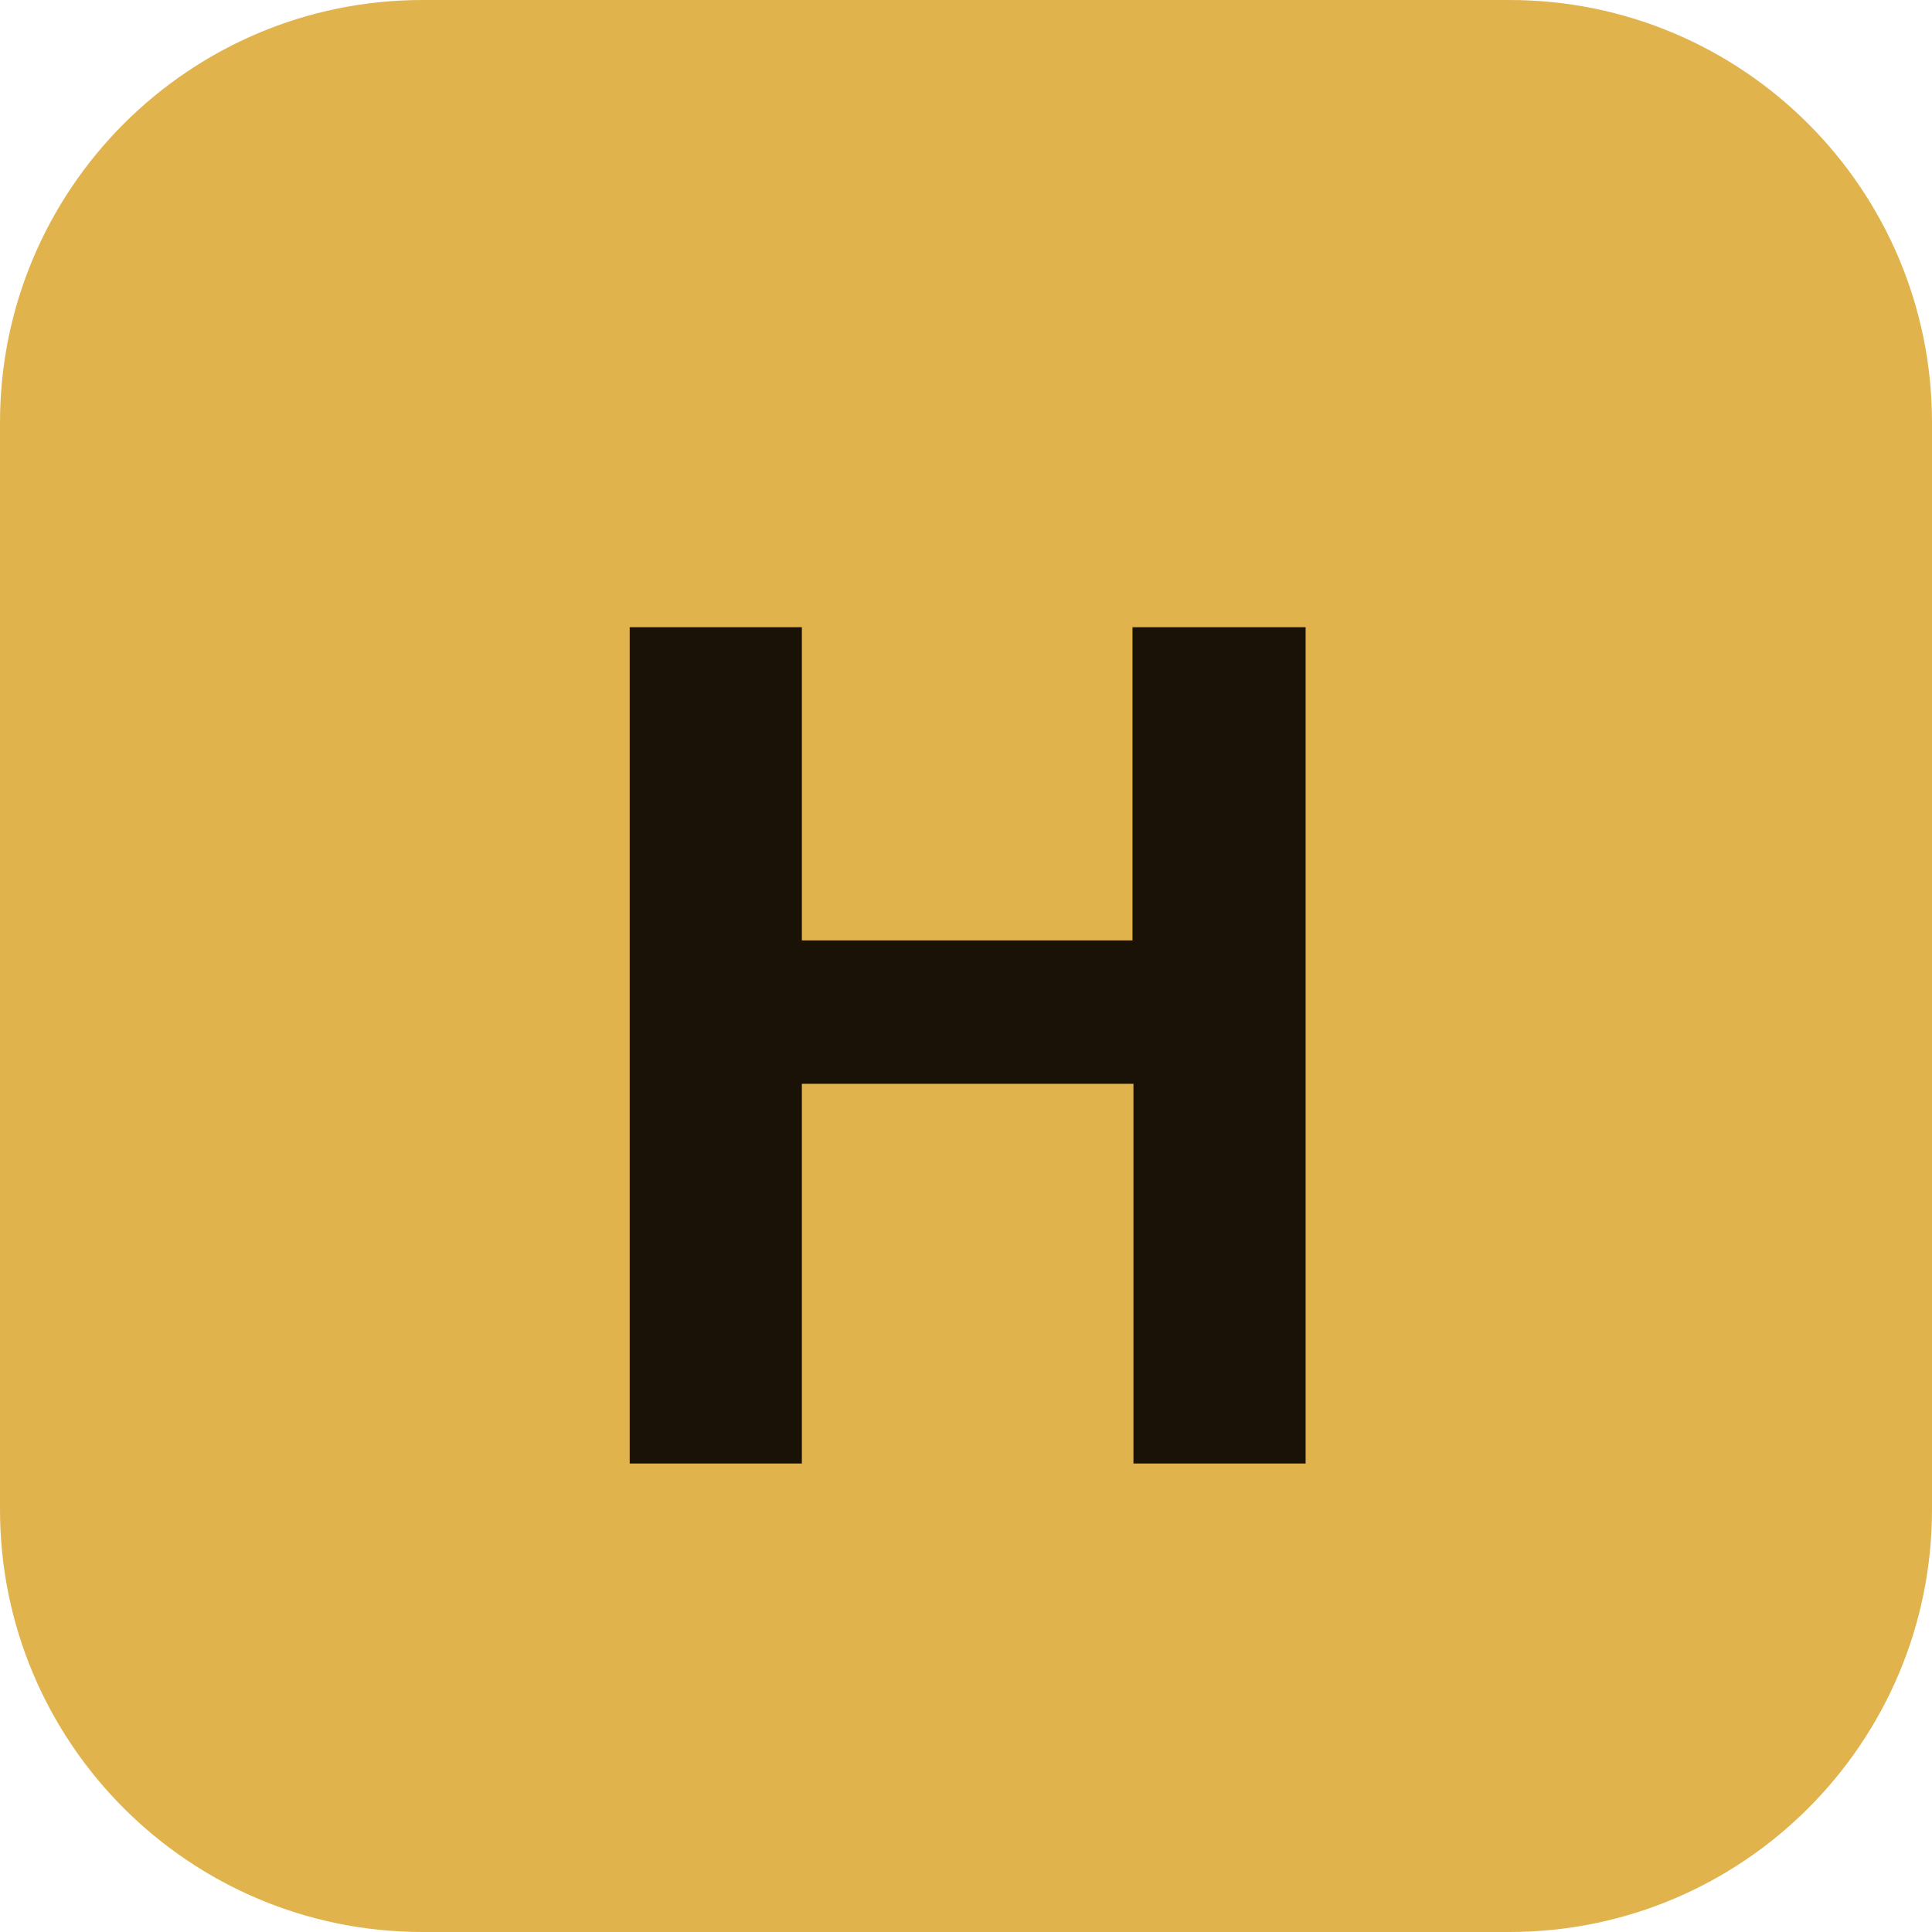
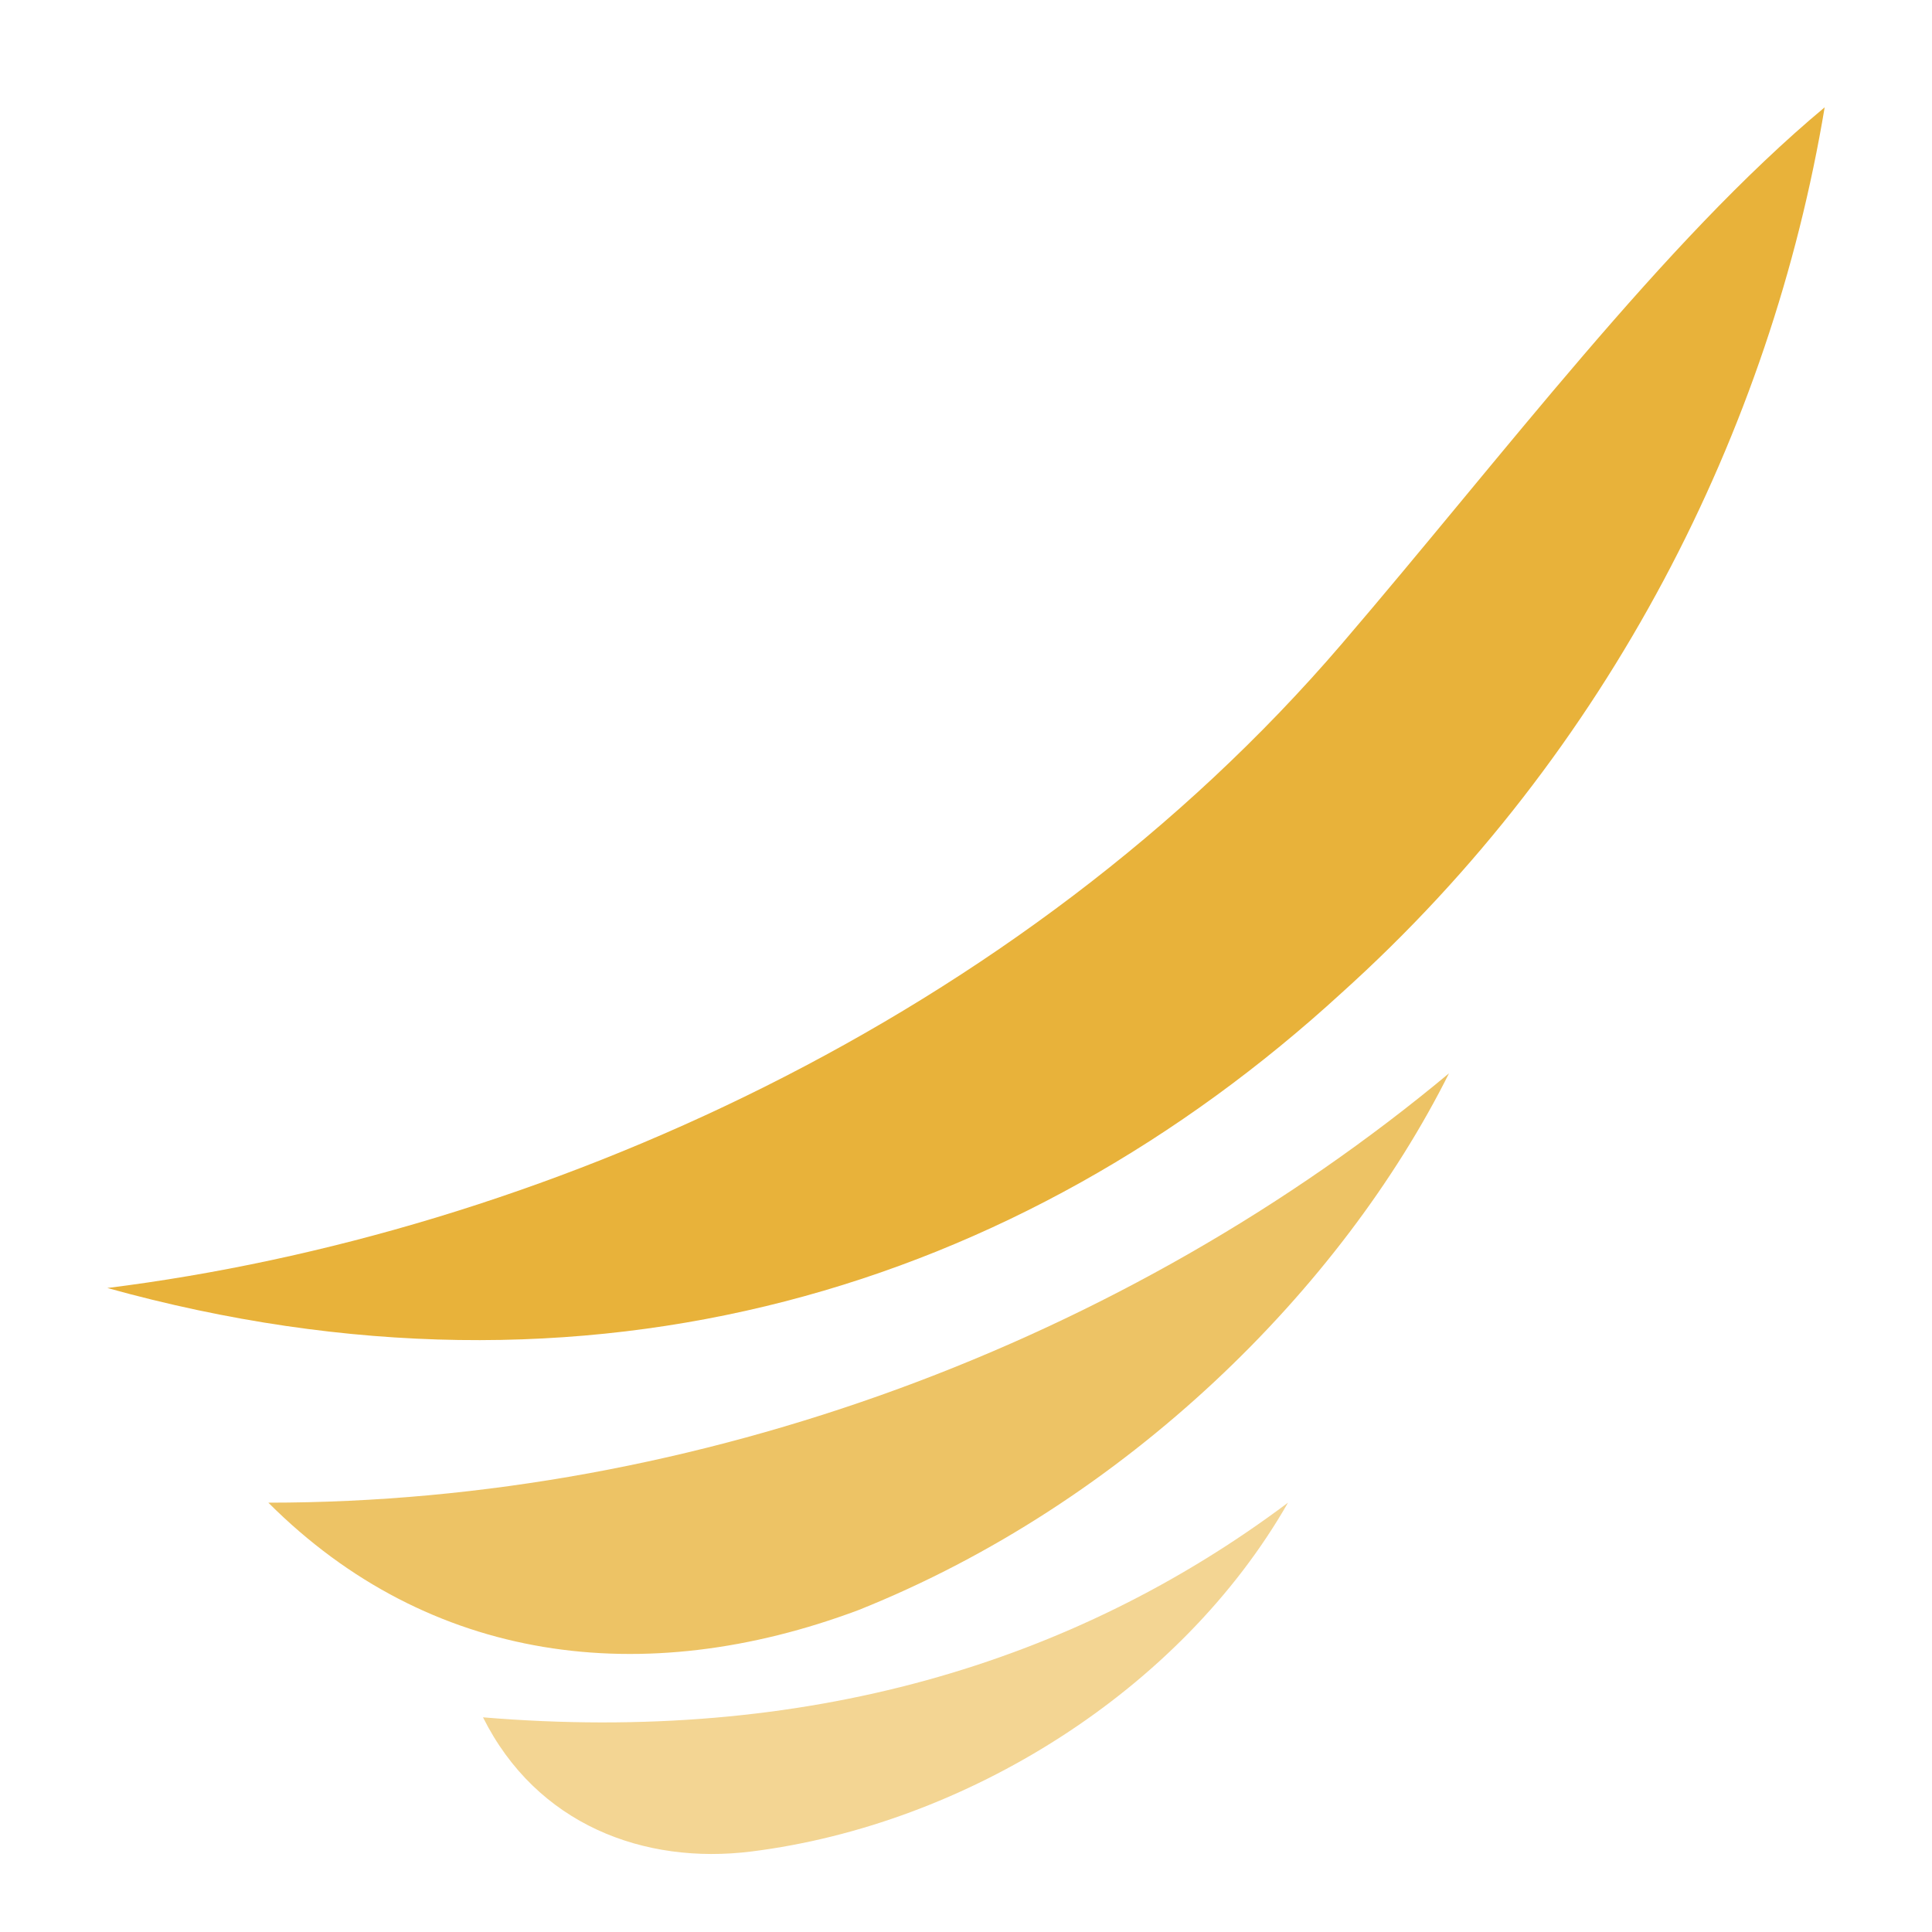
- <svg xmlns="http://www.w3.org/2000/svg" viewBox="0 0 64 64">
-   <rect width="64" height="64" rx="14" fill="#e0b34c" />
-   <text x="50%" y="55%" font-family="Segoe UI, Helvetica, Arial, sans-serif" font-size="38" font-weight="800" fill="#1a1206" text-anchor="middle" dominant-baseline="middle">H</text>
+ <svg xmlns="http://www.w3.org/2000/svg" viewBox="14 18 72 72">
+   <path d="M18 66 C 34 64, 52 56, 64 42 C 70 35, 76 27, 82 22 C 80 34, 74 46, 64 55 C 52 66, 36 71, 18 66 Z" fill="#E8B23A" />
+   <path d="M24 74 C 40 74, 56 68, 68 58 C 64 66, 56 74, 46 78 C 38 81, 30 80, 24 74 Z" fill="#E8B23A" fill-opacity=".78" />
+   <path d="M32 82 C 44 83, 54 80, 62 74 C 58 81, 50 86, 42 87 C 38 87.5, 34 86, 32 82 Z" fill="#E8B23A" fill-opacity=".55" />
</svg>
